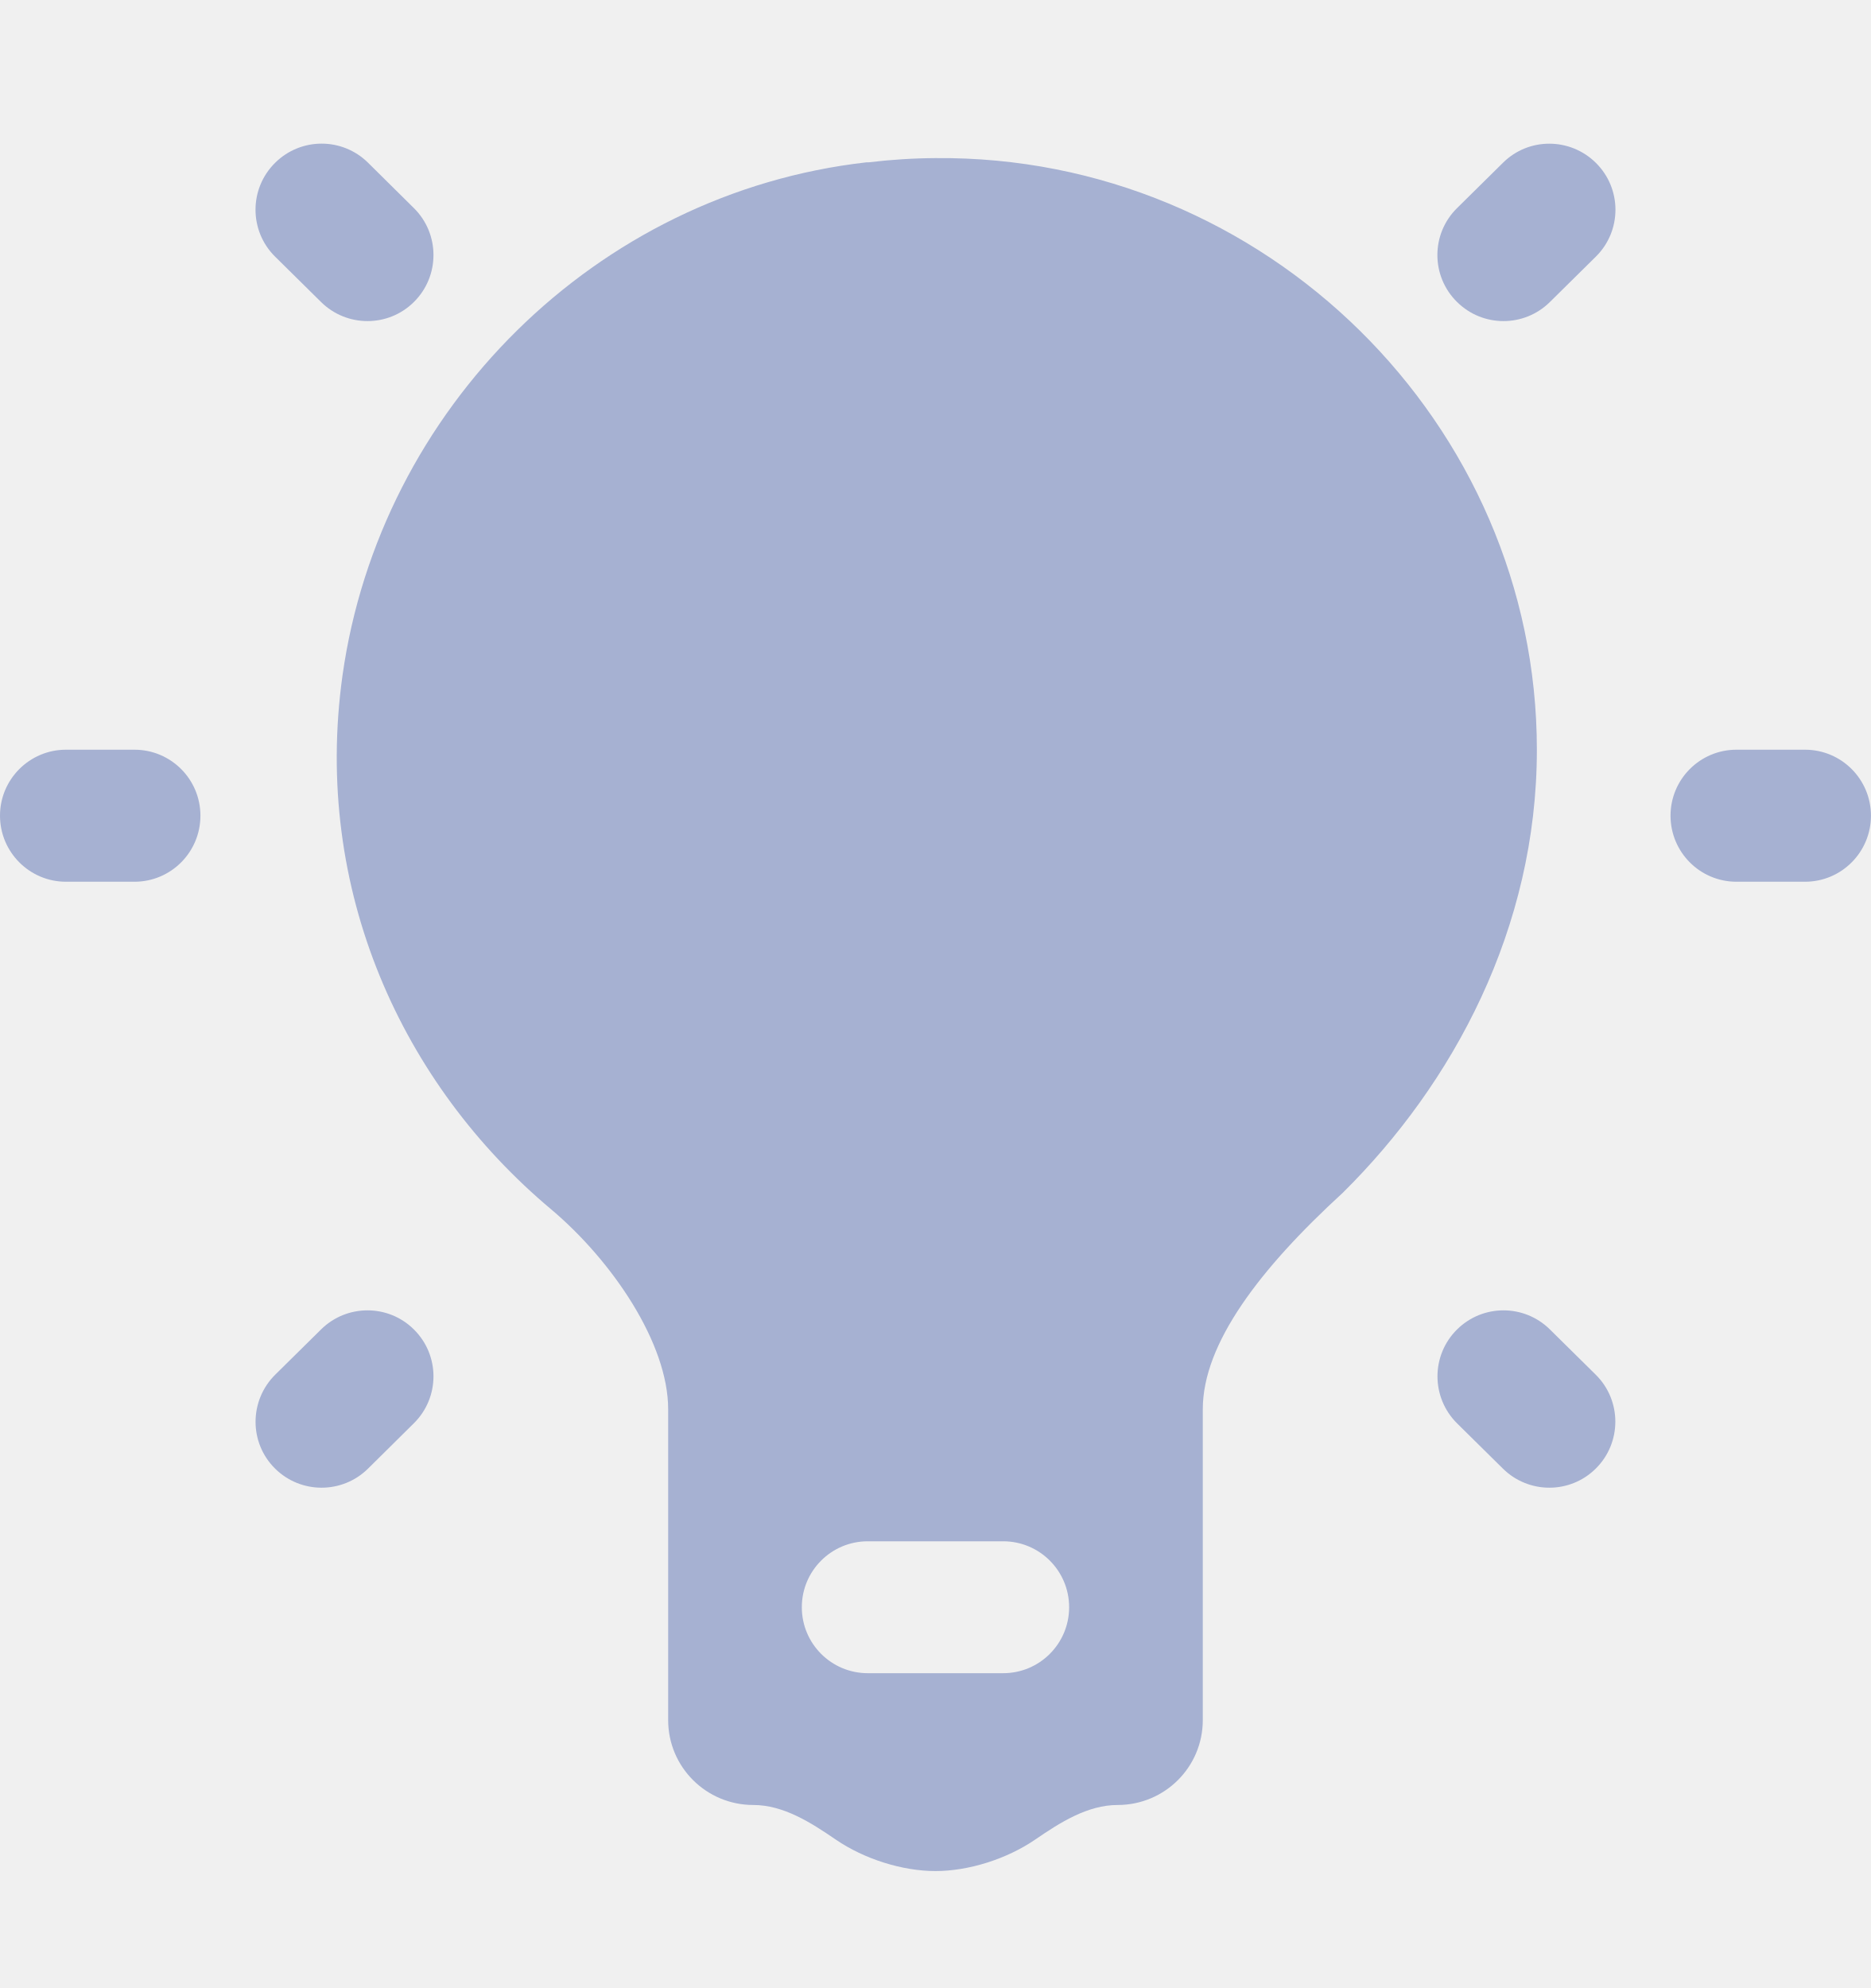
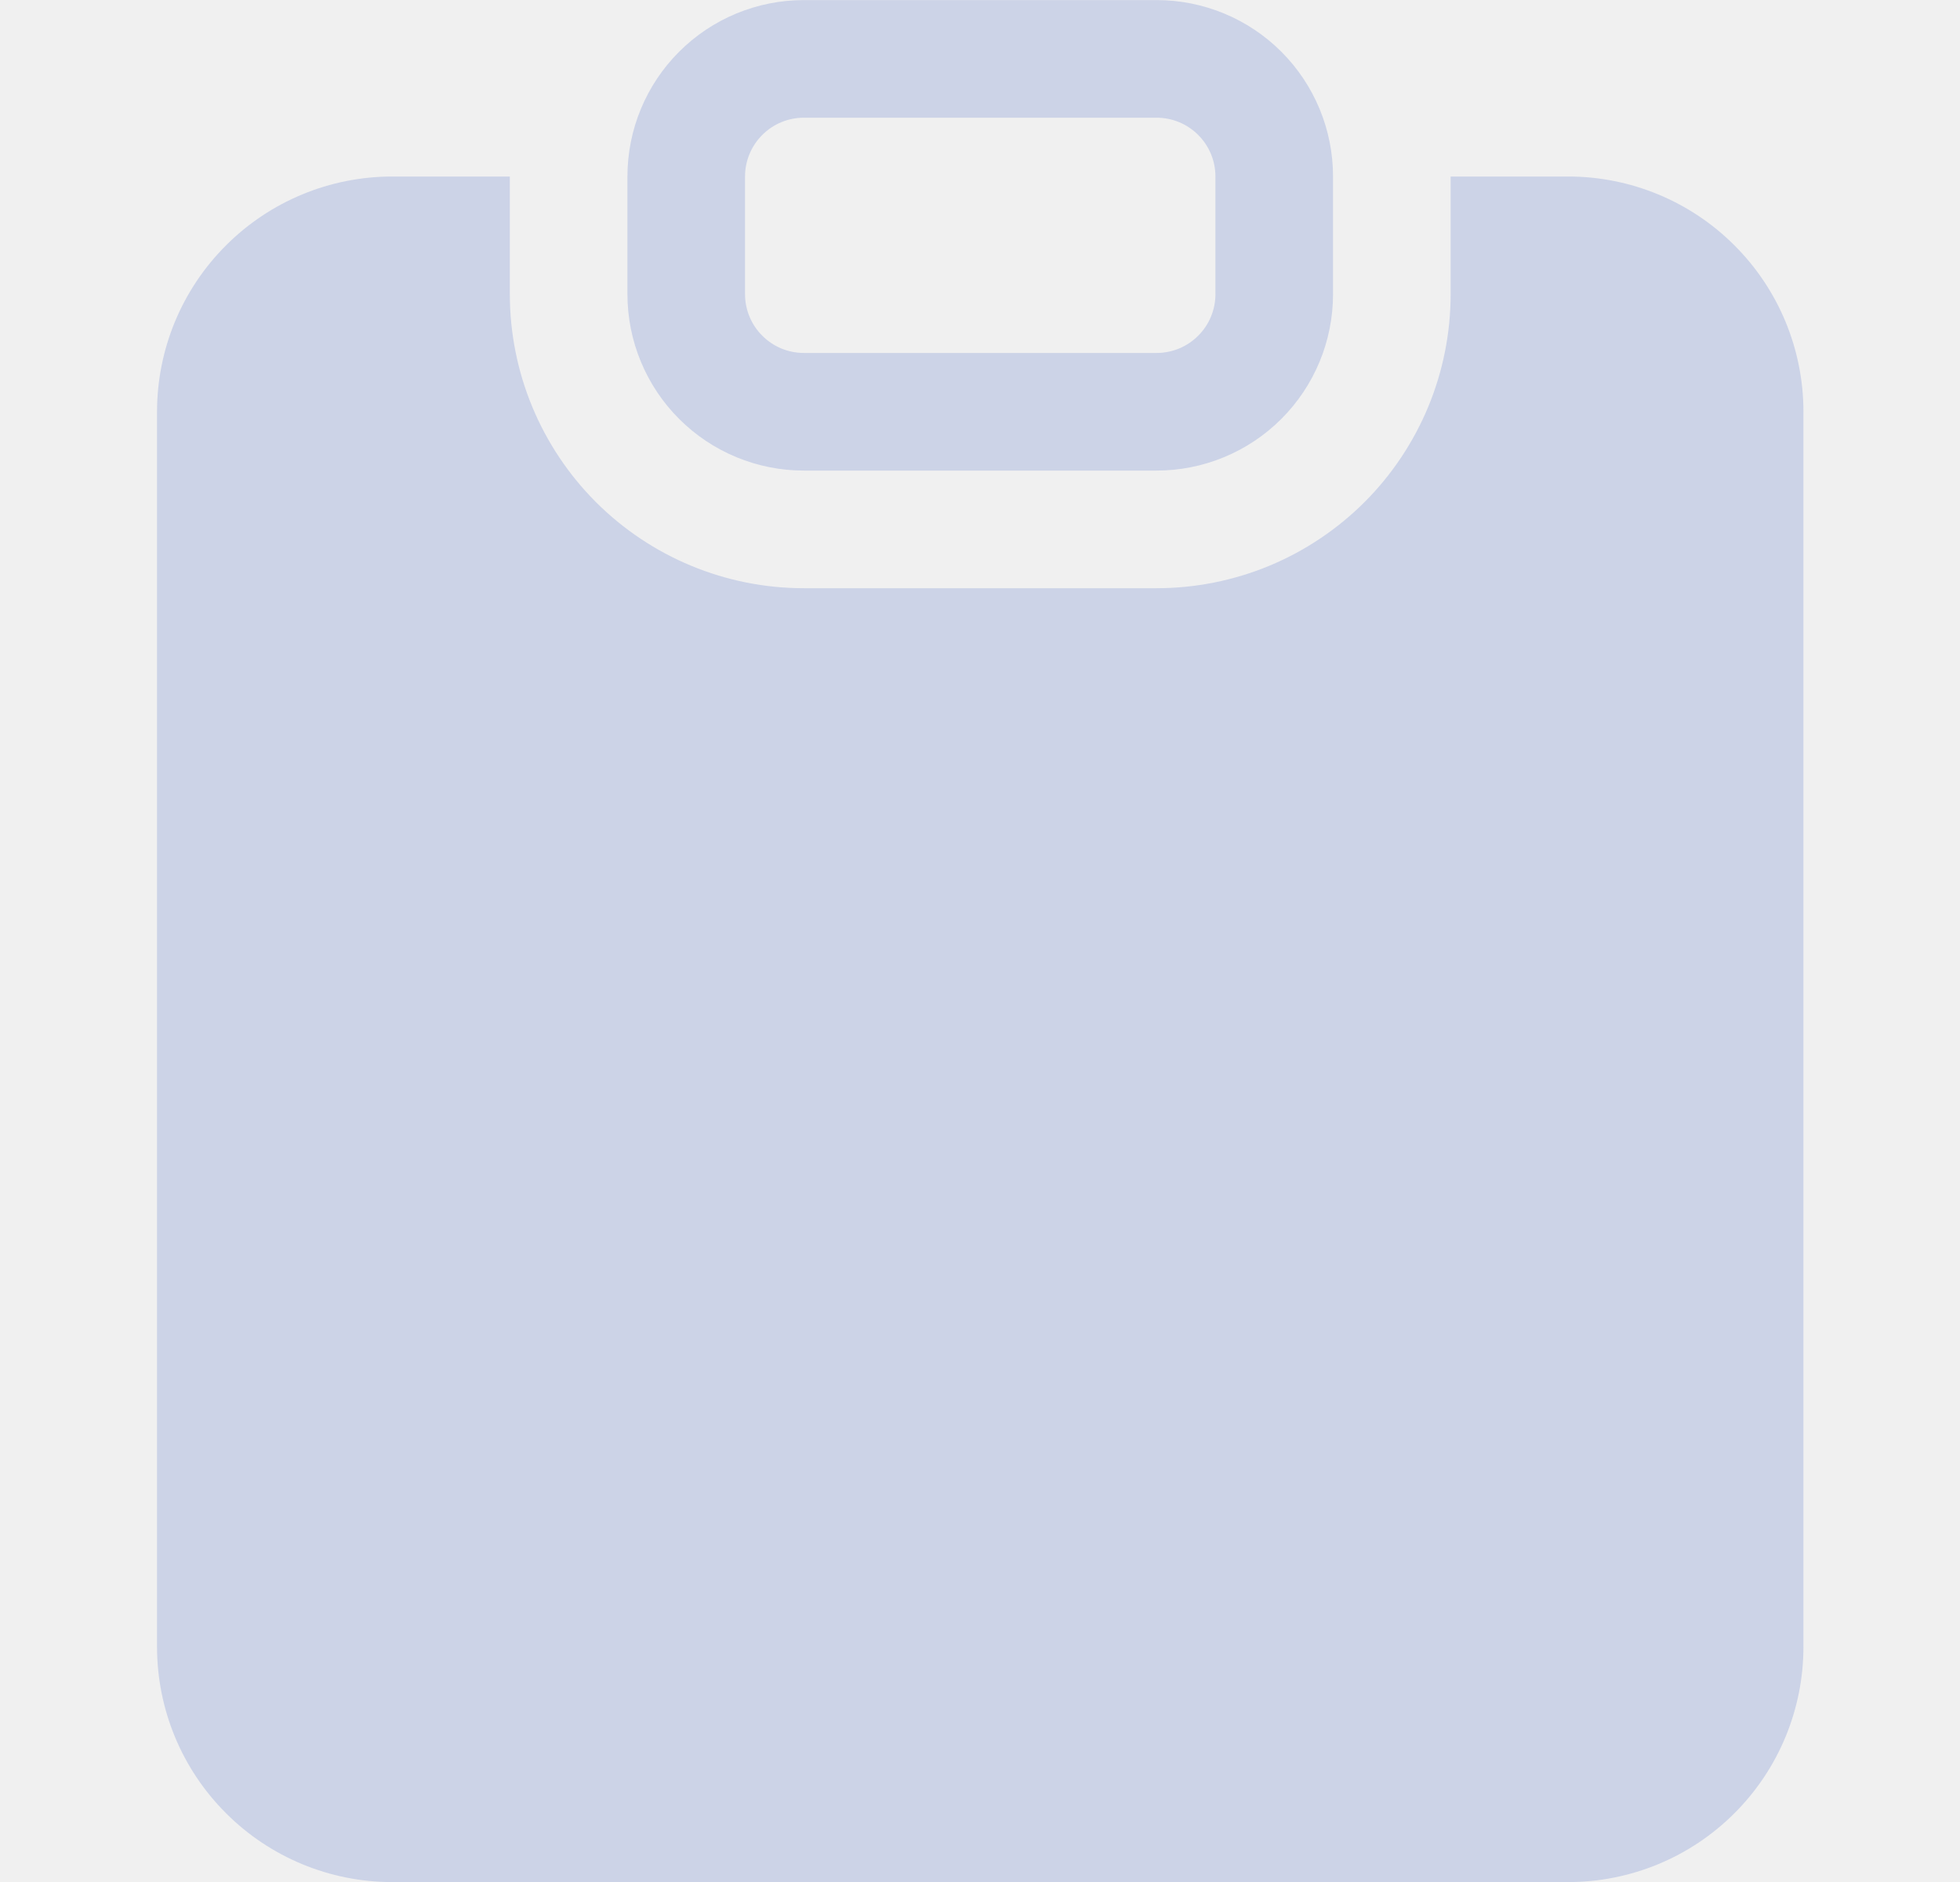
- <svg xmlns="http://www.w3.org/2000/svg" width="16" height="17" viewBox="0 0 16 17" fill="none">
-   <path d="M3.147 1.391C2.927 1.174 2.574 1.174 2.354 1.391C2.129 1.612 2.129 1.974 2.353 2.195L2.746 2.583C2.966 2.8 3.32 2.8 3.539 2.583C3.763 2.362 3.763 2 3.539 1.779L3.147 1.391ZM13.647 1.392C13.427 1.175 13.073 1.174 12.854 1.391L12.461 1.779C12.236 2 12.236 2.362 12.461 2.583C12.681 2.8 13.034 2.8 13.254 2.583L13.647 2.195C13.871 1.974 13.871 1.613 13.647 1.392ZM8 1.352C7.811 1.353 7.621 1.365 7.429 1.388H7.411C5.094 1.65 3.249 3.499 2.929 5.776C2.673 7.609 3.438 9.272 4.714 10.342C5.236 10.782 5.714 11.487 5.714 12.051C5.714 12.431 5.714 13.833 5.714 14.709C5.714 15.111 6.04 15.435 6.442 15.435C6.699 15.435 6.933 15.584 7.146 15.73C7.391 15.898 7.718 16 8 16C8.282 16 8.609 15.898 8.854 15.73C9.067 15.584 9.301 15.435 9.558 15.435C9.96 15.435 10.286 15.111 10.286 14.709C10.286 13.833 10.286 12.431 10.286 12.051C10.286 11.488 10.775 10.849 11.482 10.201C12.429 9.265 13.143 7.937 13.143 6.411C13.143 3.625 10.819 1.326 8 1.352ZM0.564 6.411C0.253 6.411 0 6.664 0 6.975C0 7.287 0.253 7.54 0.564 7.54H1.15C1.462 7.54 1.714 7.287 1.714 6.975C1.714 6.664 1.462 6.411 1.15 6.411H0.564ZM14.85 6.411C14.538 6.411 14.286 6.664 14.286 6.975C14.286 7.287 14.538 7.54 14.85 7.54H15.436C15.748 7.54 16 7.287 16 6.975C16 6.664 15.748 6.411 15.436 6.411H14.85ZM3.539 11.368C3.32 11.151 2.966 11.151 2.746 11.368L2.354 11.755C2.13 11.977 2.129 12.338 2.353 12.559C2.573 12.776 2.927 12.776 3.147 12.559L3.539 12.171C3.763 11.95 3.763 11.589 3.539 11.368ZM13.254 11.368C13.034 11.151 12.681 11.151 12.461 11.368C12.237 11.589 12.237 11.95 12.461 12.172L12.853 12.559C13.073 12.776 13.427 12.776 13.646 12.559C13.87 12.338 13.87 11.976 13.646 11.755L13.254 11.368ZM6.857 13.744C6.857 13.432 7.11 13.18 7.421 13.18H8.579C8.89 13.18 9.143 13.432 9.143 13.744C9.143 14.056 8.89 14.308 8.579 14.308H7.421C7.11 14.308 6.857 14.056 6.857 13.744Z" fill="#A6B1D2" />
+ <svg xmlns="http://www.w3.org/2000/svg" width="25" height="24" viewBox="0 0 25 24" fill="none">
+   <g clip-path="url(#clip0_147_27458)">
+     <rect width="24" height="24" transform="translate(0.5)" fill="white" fill-opacity="0.01" />
+     <path fill-rule="evenodd" clip-rule="evenodd" d="M15.503 2.251C15.503 2.052 15.424 1.861 15.283 1.721C15.143 1.58 14.952 1.501 14.753 1.501H10.253C10.054 1.501 9.863 1.58 9.723 1.721C9.582 1.861 9.503 2.052 9.503 2.251V3.751C9.503 3.95 9.582 4.141 9.723 4.281C9.863 4.422 10.054 4.501 10.253 4.501H14.753C14.952 4.501 15.143 4.422 15.283 4.281C15.424 4.141 15.503 3.95 15.503 3.751V2.251ZM8.003 2.251C8.003 1.654 8.24 1.082 8.662 0.66C9.084 0.238 9.656 0.001 10.253 0.001H14.753C15.35 0.001 15.922 0.238 16.344 0.66C16.766 1.082 17.003 1.654 17.003 2.251V3.751C17.003 4.348 16.766 4.92 16.344 5.342C15.922 5.764 15.35 6.001 14.753 6.001H10.253C9.656 6.001 9.084 5.764 8.662 5.342C8.24 4.92 8.003 4.348 8.003 3.751V2.251ZM5.003 2.251H6.503V3.751C6.503 4.746 6.898 5.699 7.601 6.403C8.305 7.106 9.258 7.501 10.253 7.501H14.753C15.245 7.501 15.733 7.404 16.188 7.216C16.643 7.027 17.056 6.751 17.405 6.403C17.753 6.055 18.029 5.641 18.218 5.186C18.406 4.731 18.503 4.244 18.503 3.751V2.251H20.003C20.799 2.251 21.562 2.567 22.124 3.13C22.687 3.692 23.003 4.455 23.003 5.251V21.001C23.003 21.797 22.687 22.56 22.124 23.122C21.562 23.685 20.799 24.001 20.003 24.001H5.003C4.207 24.001 3.444 23.685 2.882 23.122C2.319 22.56 2.003 21.797 2.003 21.001V5.251C2.003 4.455 2.319 3.692 2.882 3.13C3.444 2.567 4.207 2.251 5.003 2.251Z" fill="#CCD3E7" />
+   </g>
+   <defs>
+     <clipPath id="clip0_147_27458">
+       <rect width="24" height="24" fill="white" transform="translate(0.5)" />
+     </clipPath>
+   </defs>
</svg>
